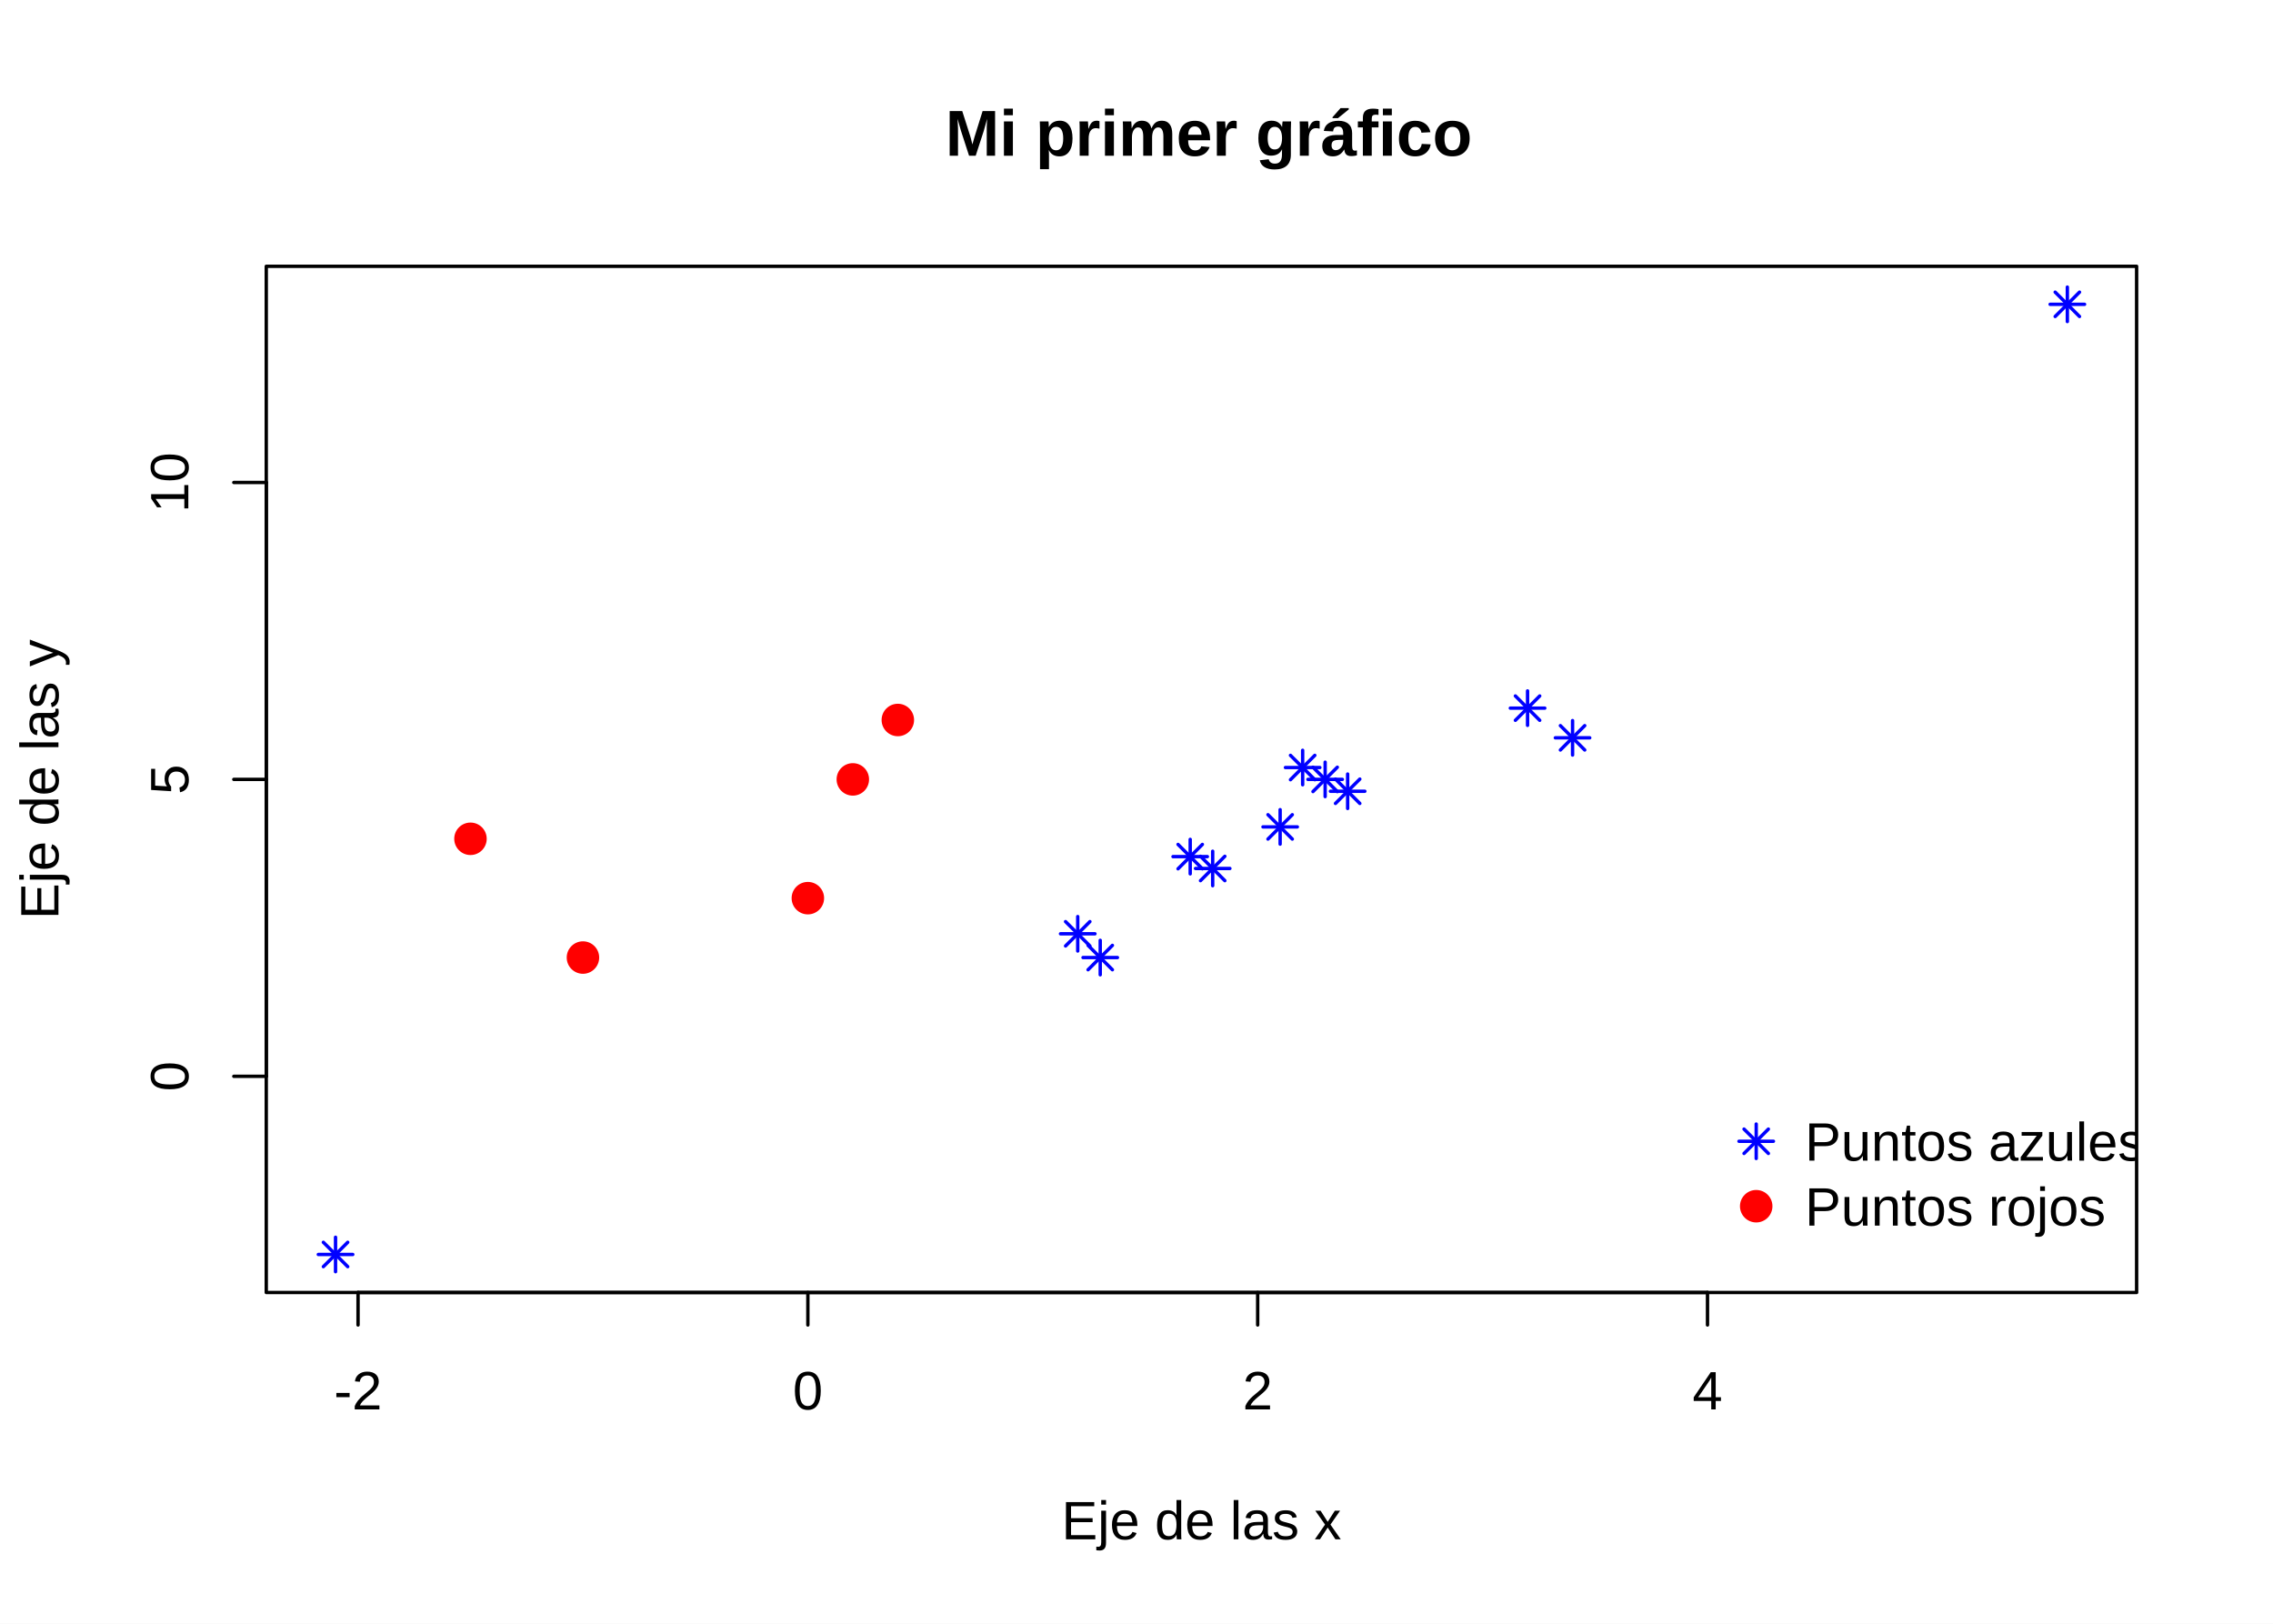
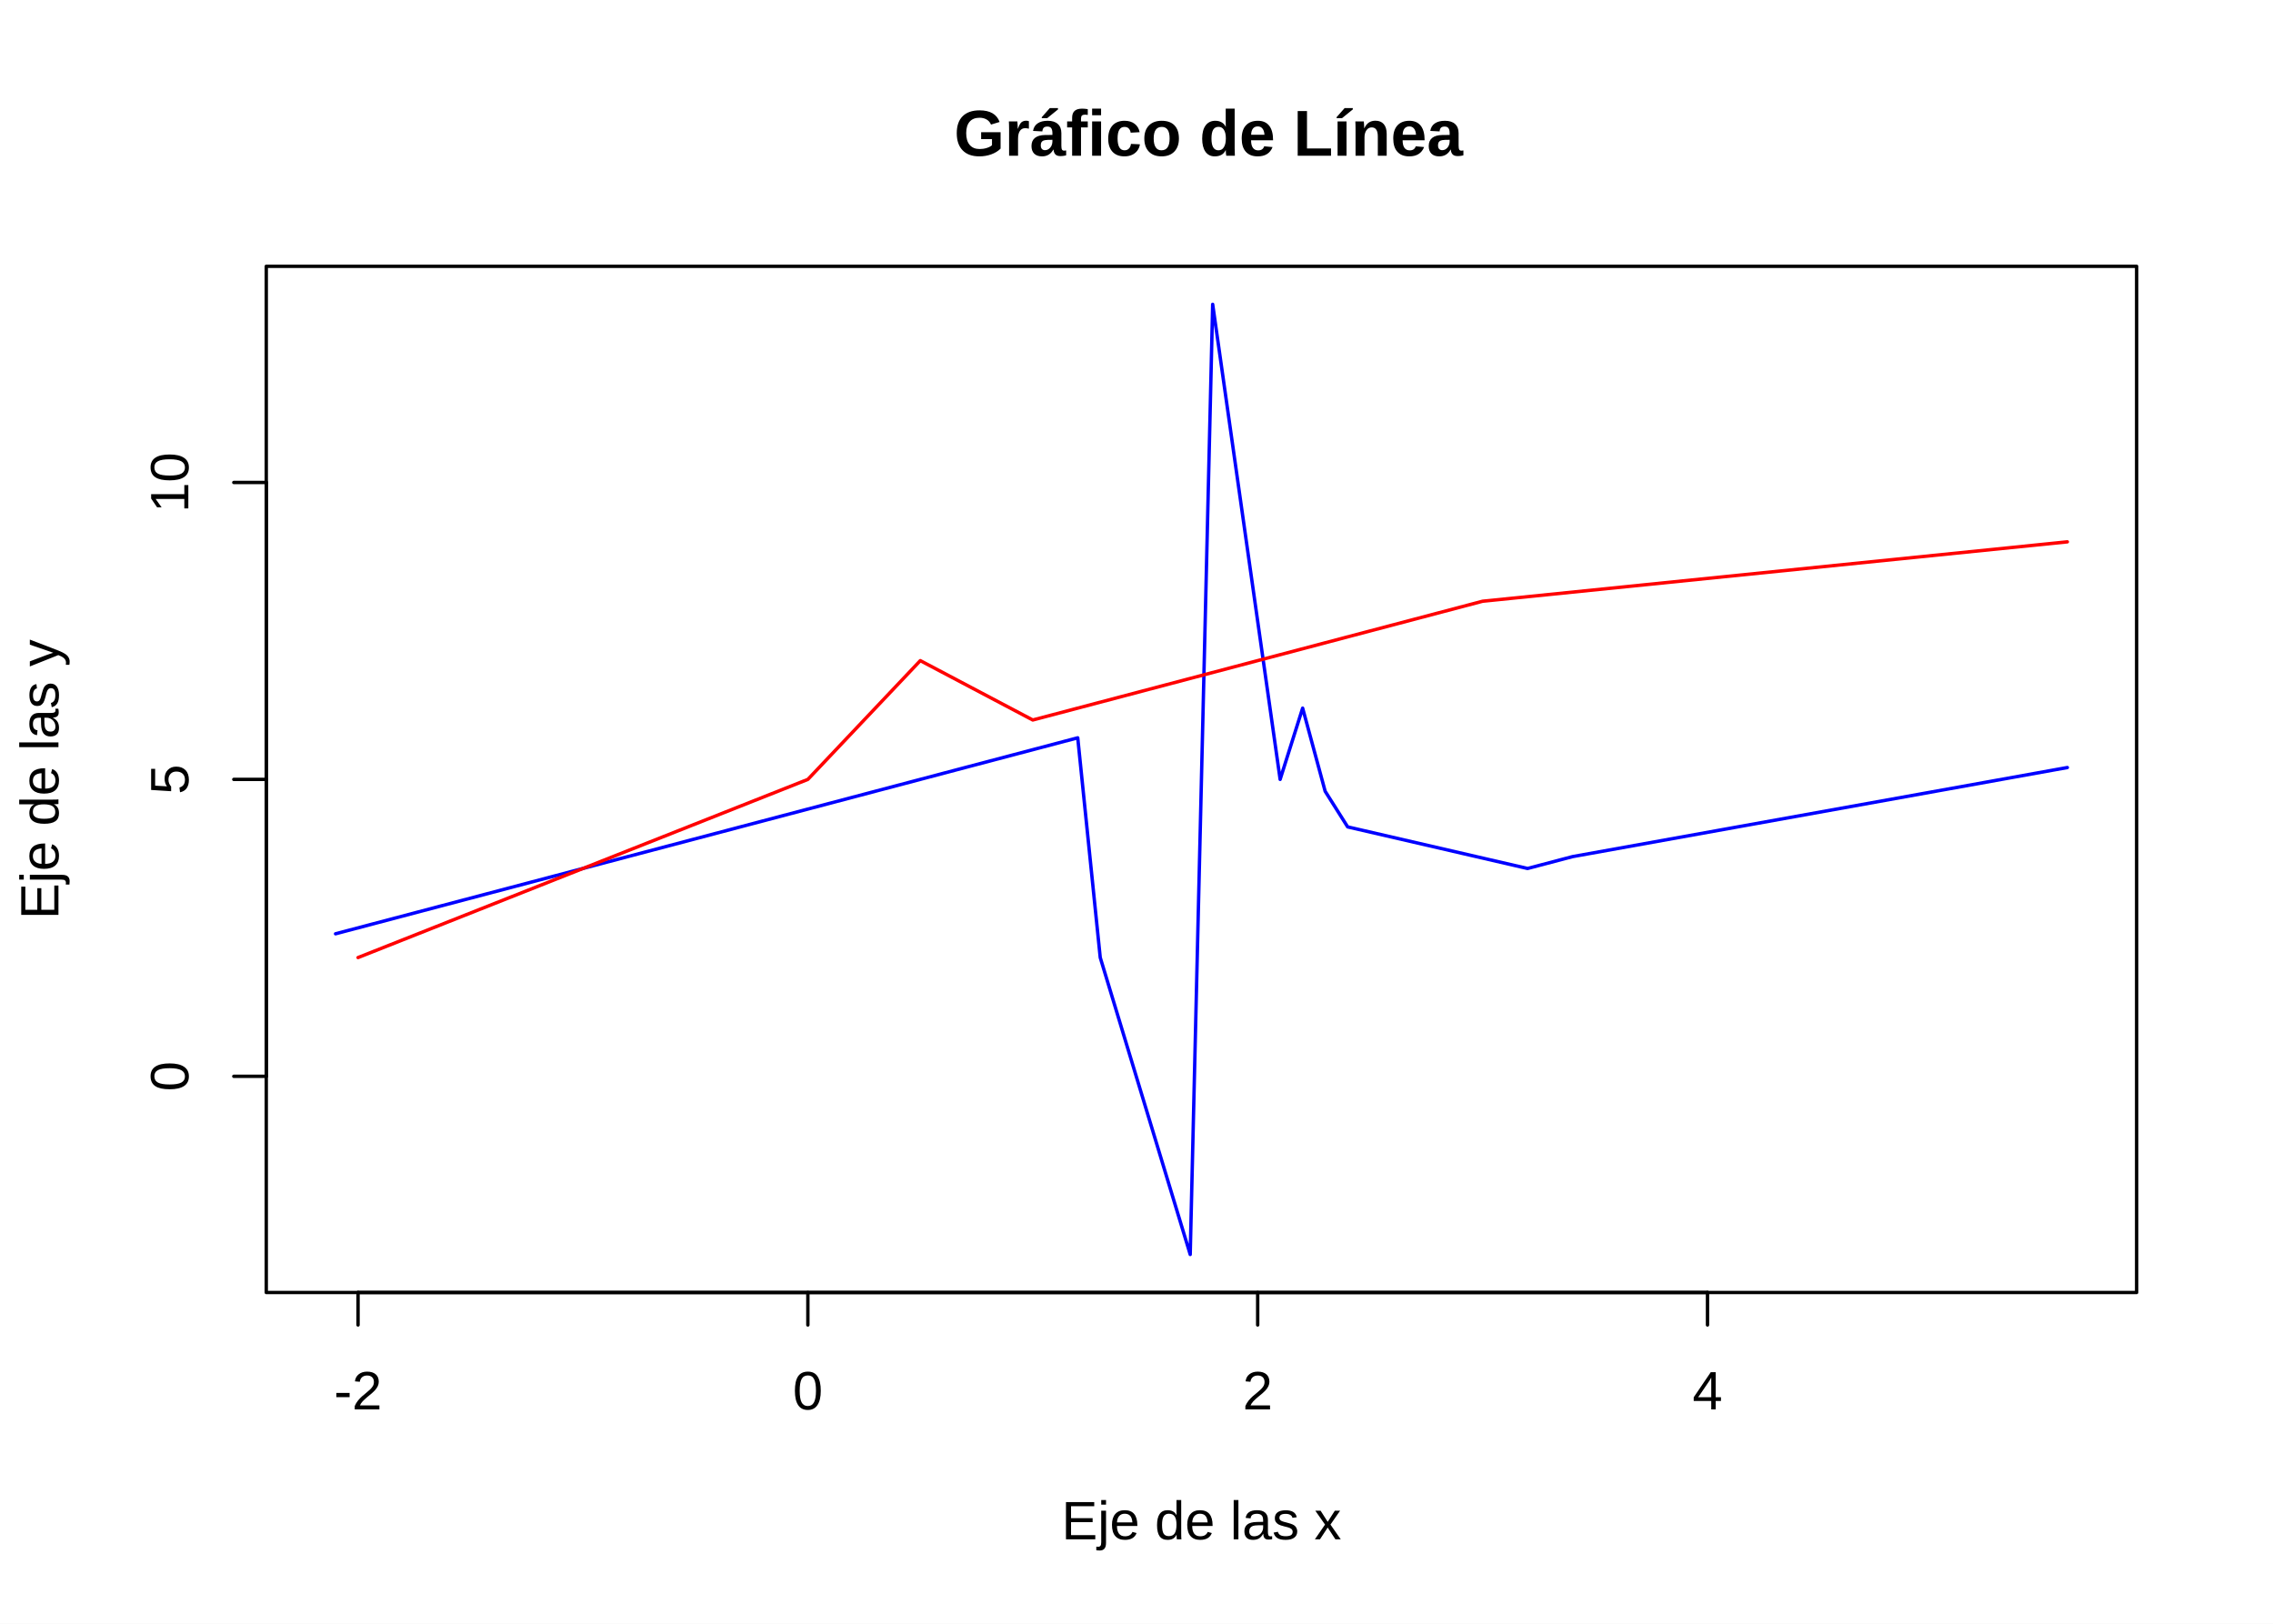
<svg xmlns="http://www.w3.org/2000/svg" viewBox="0 0 504.00 360.00">
  <defs>
    <style type="text/css">
    line, polyline, path, rect, circle {
      fill: none;
      stroke: #000000;
      stroke-linecap: round;
      stroke-linejoin: round;
      stroke-miterlimit: 10.00;
    }
  </style>
  </defs>
  <rect width="100%" height="100%" style="stroke: none; fill: #FFFFFF;" />
  <defs>
    <clipPath id="cpNTkuMDR8NDczLjc2fDI4Ni41Nnw1OS4wNA==">
      <rect x="59.04" y="59.04" width="414.72" height="227.52" />
    </clipPath>
  </defs>
-   <line x1="236.27" y1="209.73" x2="241.67" y2="204.33" style="stroke-width: 0.75; stroke: #0000FF;" clip-path="url(#cpNTkuMDR8NDczLjc2fDI4Ni41Nnw1OS4wNA==)" />
-   <line x1="236.27" y1="204.33" x2="241.67" y2="209.73" style="stroke-width: 0.75; stroke: #0000FF;" clip-path="url(#cpNTkuMDR8NDczLjc2fDI4Ni41Nnw1OS4wNA==)" />
-   <line x1="235.15" y1="207.03" x2="242.79" y2="207.03" style="stroke-width: 0.75; stroke: #0000FF;" clip-path="url(#cpNTkuMDR8NDczLjc2fDI4Ni41Nnw1OS4wNA==)" />
-   <line x1="238.97" y1="210.85" x2="238.97" y2="203.21" style="stroke-width: 0.75; stroke: #0000FF;" clip-path="url(#cpNTkuMDR8NDczLjc2fDI4Ni41Nnw1OS4wNA==)" />
-   <line x1="345.99" y1="166.28" x2="351.39" y2="160.88" style="stroke-width: 0.75; stroke: #0000FF;" clip-path="url(#cpNTkuMDR8NDczLjc2fDI4Ni41Nnw1OS4wNA==)" />
-   <line x1="345.99" y1="160.88" x2="351.39" y2="166.28" style="stroke-width: 0.75; stroke: #0000FF;" clip-path="url(#cpNTkuMDR8NDczLjc2fDI4Ni41Nnw1OS4wNA==)" />
-   <line x1="344.87" y1="163.58" x2="352.50" y2="163.58" style="stroke-width: 0.75; stroke: #0000FF;" clip-path="url(#cpNTkuMDR8NDczLjc2fDI4Ni41Nnw1OS4wNA==)" />
-   <line x1="348.69" y1="167.40" x2="348.69" y2="159.76" style="stroke-width: 0.75; stroke: #0000FF;" clip-path="url(#cpNTkuMDR8NDczLjc2fDI4Ni41Nnw1OS4wNA==)" />
-   <line x1="241.26" y1="215.00" x2="246.66" y2="209.60" style="stroke-width: 0.75; stroke: #0000FF;" clip-path="url(#cpNTkuMDR8NDczLjc2fDI4Ni41Nnw1OS4wNA==)" />
-   <line x1="241.26" y1="209.60" x2="246.66" y2="215.00" style="stroke-width: 0.75; stroke: #0000FF;" clip-path="url(#cpNTkuMDR8NDczLjc2fDI4Ni41Nnw1OS4wNA==)" />
-   <line x1="240.14" y1="212.30" x2="247.78" y2="212.30" style="stroke-width: 0.75; stroke: #0000FF;" clip-path="url(#cpNTkuMDR8NDczLjc2fDI4Ni41Nnw1OS4wNA==)" />
-   <line x1="243.96" y1="216.12" x2="243.96" y2="208.48" style="stroke-width: 0.75; stroke: #0000FF;" clip-path="url(#cpNTkuMDR8NDczLjc2fDI4Ni41Nnw1OS4wNA==)" />
-   <line x1="71.70" y1="280.83" x2="77.10" y2="275.43" style="stroke-width: 0.75; stroke: #0000FF;" clip-path="url(#cpNTkuMDR8NDczLjc2fDI4Ni41Nnw1OS4wNA==)" />
-   <line x1="71.70" y1="275.43" x2="77.10" y2="280.83" style="stroke-width: 0.75; stroke: #0000FF;" clip-path="url(#cpNTkuMDR8NDczLjc2fDI4Ni41Nnw1OS4wNA==)" />
-   <line x1="70.58" y1="278.13" x2="78.22" y2="278.13" style="stroke-width: 0.75; stroke: #0000FF;" clip-path="url(#cpNTkuMDR8NDczLjc2fDI4Ni41Nnw1OS4wNA==)" />
-   <line x1="74.40" y1="281.95" x2="74.40" y2="274.31" style="stroke-width: 0.75; stroke: #0000FF;" clip-path="url(#cpNTkuMDR8NDczLjc2fDI4Ni41Nnw1OS4wNA==)" />
-   <line x1="455.70" y1="70.17" x2="461.10" y2="64.77" style="stroke-width: 0.75; stroke: #0000FF;" clip-path="url(#cpNTkuMDR8NDczLjc2fDI4Ni41Nnw1OS4wNA==)" />
-   <line x1="455.70" y1="64.77" x2="461.10" y2="70.17" style="stroke-width: 0.75; stroke: #0000FF;" clip-path="url(#cpNTkuMDR8NDczLjc2fDI4Ni41Nnw1OS4wNA==)" />
-   <line x1="454.58" y1="67.47" x2="462.22" y2="67.47" style="stroke-width: 0.75; stroke: #0000FF;" clip-path="url(#cpNTkuMDR8NDczLjc2fDI4Ni41Nnw1OS4wNA==)" />
-   <line x1="458.40" y1="71.29" x2="458.40" y2="63.65" style="stroke-width: 0.75; stroke: #0000FF;" clip-path="url(#cpNTkuMDR8NDczLjc2fDI4Ni41Nnw1OS4wNA==)" />
-   <line x1="291.13" y1="175.50" x2="296.53" y2="170.10" style="stroke-width: 0.75; stroke: #0000FF;" clip-path="url(#cpNTkuMDR8NDczLjc2fDI4Ni41Nnw1OS4wNA==)" />
-   <line x1="291.13" y1="170.10" x2="296.53" y2="175.50" style="stroke-width: 0.75; stroke: #0000FF;" clip-path="url(#cpNTkuMDR8NDczLjc2fDI4Ni41Nnw1OS4wNA==)" />
-   <line x1="290.01" y1="172.80" x2="297.65" y2="172.80" style="stroke-width: 0.75; stroke: #0000FF;" clip-path="url(#cpNTkuMDR8NDczLjc2fDI4Ni41Nnw1OS4wNA==)" />
-   <line x1="293.83" y1="176.62" x2="293.83" y2="168.98" style="stroke-width: 0.75; stroke: #0000FF;" clip-path="url(#cpNTkuMDR8NDczLjc2fDI4Ni41Nnw1OS4wNA==)" />
-   <line x1="336.01" y1="159.70" x2="341.41" y2="154.30" style="stroke-width: 0.75; stroke: #0000FF;" clip-path="url(#cpNTkuMDR8NDczLjc2fDI4Ni41Nnw1OS4wNA==)" />
-   <line x1="336.01" y1="154.30" x2="341.41" y2="159.70" style="stroke-width: 0.75; stroke: #0000FF;" clip-path="url(#cpNTkuMDR8NDczLjc2fDI4Ni41Nnw1OS4wNA==)" />
-   <line x1="334.89" y1="157.00" x2="342.53" y2="157.00" style="stroke-width: 0.75; stroke: #0000FF;" clip-path="url(#cpNTkuMDR8NDczLjc2fDI4Ni41Nnw1OS4wNA==)" />
-   <line x1="338.71" y1="160.82" x2="338.71" y2="153.18" style="stroke-width: 0.75; stroke: #0000FF;" clip-path="url(#cpNTkuMDR8NDczLjc2fDI4Ni41Nnw1OS4wNA==)" />
-   <line x1="296.12" y1="178.13" x2="301.52" y2="172.73" style="stroke-width: 0.75; stroke: #0000FF;" clip-path="url(#cpNTkuMDR8NDczLjc2fDI4Ni41Nnw1OS4wNA==)" />
-   <line x1="296.12" y1="172.73" x2="301.52" y2="178.13" style="stroke-width: 0.75; stroke: #0000FF;" clip-path="url(#cpNTkuMDR8NDczLjc2fDI4Ni41Nnw1OS4wNA==)" />
-   <line x1="295.00" y1="175.43" x2="302.63" y2="175.43" style="stroke-width: 0.75; stroke: #0000FF;" clip-path="url(#cpNTkuMDR8NDczLjc2fDI4Ni41Nnw1OS4wNA==)" />
-   <line x1="298.82" y1="179.25" x2="298.82" y2="171.61" style="stroke-width: 0.75; stroke: #0000FF;" clip-path="url(#cpNTkuMDR8NDczLjc2fDI4Ni41Nnw1OS4wNA==)" />
-   <line x1="281.15" y1="186.03" x2="286.55" y2="180.63" style="stroke-width: 0.75; stroke: #0000FF;" clip-path="url(#cpNTkuMDR8NDczLjc2fDI4Ni41Nnw1OS4wNA==)" />
-   <line x1="281.15" y1="180.63" x2="286.55" y2="186.03" style="stroke-width: 0.75; stroke: #0000FF;" clip-path="url(#cpNTkuMDR8NDczLjc2fDI4Ni41Nnw1OS4wNA==)" />
-   <line x1="280.04" y1="183.33" x2="287.67" y2="183.33" style="stroke-width: 0.75; stroke: #0000FF;" clip-path="url(#cpNTkuMDR8NDczLjc2fDI4Ni41Nnw1OS4wNA==)" />
-   <line x1="283.85" y1="187.15" x2="283.85" y2="179.51" style="stroke-width: 0.75; stroke: #0000FF;" clip-path="url(#cpNTkuMDR8NDczLjc2fDI4Ni41Nnw1OS4wNA==)" />
-   <line x1="266.19" y1="195.25" x2="271.59" y2="189.85" style="stroke-width: 0.75; stroke: #0000FF;" clip-path="url(#cpNTkuMDR8NDczLjc2fDI4Ni41Nnw1OS4wNA==)" />
-   <line x1="266.19" y1="189.85" x2="271.59" y2="195.25" style="stroke-width: 0.75; stroke: #0000FF;" clip-path="url(#cpNTkuMDR8NDczLjc2fDI4Ni41Nnw1OS4wNA==)" />
-   <line x1="265.08" y1="192.55" x2="272.71" y2="192.55" style="stroke-width: 0.75; stroke: #0000FF;" clip-path="url(#cpNTkuMDR8NDczLjc2fDI4Ni41Nnw1OS4wNA==)" />
-   <line x1="268.89" y1="196.37" x2="268.89" y2="188.73" style="stroke-width: 0.75; stroke: #0000FF;" clip-path="url(#cpNTkuMDR8NDczLjc2fDI4Ni41Nnw1OS4wNA==)" />
-   <line x1="261.21" y1="192.62" x2="266.61" y2="187.22" style="stroke-width: 0.75; stroke: #0000FF;" clip-path="url(#cpNTkuMDR8NDczLjc2fDI4Ni41Nnw1OS4wNA==)" />
-   <line x1="261.21" y1="187.22" x2="266.61" y2="192.62" style="stroke-width: 0.75; stroke: #0000FF;" clip-path="url(#cpNTkuMDR8NDczLjc2fDI4Ni41Nnw1OS4wNA==)" />
-   <line x1="260.09" y1="189.92" x2="267.72" y2="189.92" style="stroke-width: 0.75; stroke: #0000FF;" clip-path="url(#cpNTkuMDR8NDczLjc2fDI4Ni41Nnw1OS4wNA==)" />
-   <line x1="263.91" y1="193.74" x2="263.91" y2="186.10" style="stroke-width: 0.75; stroke: #0000FF;" clip-path="url(#cpNTkuMDR8NDczLjc2fDI4Ni41Nnw1OS4wNA==)" />
-   <line x1="286.14" y1="172.87" x2="291.54" y2="167.47" style="stroke-width: 0.75; stroke: #0000FF;" clip-path="url(#cpNTkuMDR8NDczLjc2fDI4Ni41Nnw1OS4wNA==)" />
-   <line x1="286.14" y1="167.47" x2="291.54" y2="172.87" style="stroke-width: 0.75; stroke: #0000FF;" clip-path="url(#cpNTkuMDR8NDczLjc2fDI4Ni41Nnw1OS4wNA==)" />
-   <line x1="285.02" y1="170.17" x2="292.66" y2="170.17" style="stroke-width: 0.75; stroke: #0000FF;" clip-path="url(#cpNTkuMDR8NDczLjc2fDI4Ni41Nnw1OS4wNA==)" />
-   <line x1="288.84" y1="173.99" x2="288.84" y2="166.35" style="stroke-width: 0.75; stroke: #0000FF;" clip-path="url(#cpNTkuMDR8NDczLjc2fDI4Ni41Nnw1OS4wNA==)" />
+   <polyline points="74.40,207.03 238.97,163.58 243.96,212.30 263.91,278.13 268.89,67.47 283.85,172.80 288.84,157.00 293.83,175.43 298.82,183.33 338.71,192.55 348.69,189.92 458.40,170.17 " style="stroke-width: 0.75; stroke: #0000FF;" clip-path="url(#cpNTkuMDR8NDczLjc2fDI4Ni41Nnw1OS4wNA==)" />
  <defs>
    <clipPath id="cpMHw1MDR8MzYwfDA=">
      <rect x="0.00" y="0.00" width="504.00" height="360.00" />
    </clipPath>
  </defs>
  <line x1="79.39" y1="286.56" x2="378.61" y2="286.56" style="stroke-width: 0.75;" clip-path="url(#cpMHw1MDR8MzYwfDA=)" />
  <line x1="79.39" y1="286.56" x2="79.39" y2="293.76" style="stroke-width: 0.75;" clip-path="url(#cpMHw1MDR8MzYwfDA=)" />
  <line x1="179.13" y1="286.56" x2="179.13" y2="293.76" style="stroke-width: 0.75;" clip-path="url(#cpMHw1MDR8MzYwfDA=)" />
  <line x1="278.87" y1="286.56" x2="278.87" y2="293.76" style="stroke-width: 0.75;" clip-path="url(#cpMHw1MDR8MzYwfDA=)" />
  <line x1="378.61" y1="286.56" x2="378.61" y2="293.76" style="stroke-width: 0.75;" clip-path="url(#cpMHw1MDR8MzYwfDA=)" />
  <g clip-path="url(#cpMHw1MDR8MzYwfDA=)">
    <text x="74.05" y="312.48" style="font-size: 12.00px; font-family: Arial;" textLength="10.67px" lengthAdjust="spacingAndGlyphs">-2</text>
  </g>
  <g clip-path="url(#cpMHw1MDR8MzYwfDA=)">
    <text x="175.79" y="312.48" style="font-size: 12.00px; font-family: Arial;" textLength="6.67px" lengthAdjust="spacingAndGlyphs">0</text>
  </g>
  <g clip-path="url(#cpMHw1MDR8MzYwfDA=)">
    <text x="275.53" y="312.48" style="font-size: 12.00px; font-family: Arial;" textLength="6.67px" lengthAdjust="spacingAndGlyphs">2</text>
  </g>
  <g clip-path="url(#cpMHw1MDR8MzYwfDA=)">
    <text x="375.27" y="312.48" style="font-size: 12.00px; font-family: Arial;" textLength="6.67px" lengthAdjust="spacingAndGlyphs">4</text>
  </g>
  <line x1="59.04" y1="238.63" x2="59.04" y2="106.97" style="stroke-width: 0.75;" clip-path="url(#cpMHw1MDR8MzYwfDA=)" />
  <line x1="59.04" y1="238.63" x2="51.84" y2="238.63" style="stroke-width: 0.75;" clip-path="url(#cpMHw1MDR8MzYwfDA=)" />
  <line x1="59.04" y1="172.80" x2="51.84" y2="172.80" style="stroke-width: 0.75;" clip-path="url(#cpMHw1MDR8MzYwfDA=)" />
  <line x1="59.04" y1="106.97" x2="51.84" y2="106.97" style="stroke-width: 0.75;" clip-path="url(#cpMHw1MDR8MzYwfDA=)" />
  <g clip-path="url(#cpMHw1MDR8MzYwfDA=)">
    <text transform="translate(41.76,241.97) rotate(-90)" style="font-size: 12.00px; font-family: Arial;" textLength="6.67px" lengthAdjust="spacingAndGlyphs">0</text>
  </g>
  <g clip-path="url(#cpMHw1MDR8MzYwfDA=)">
    <text transform="translate(41.76,176.14) rotate(-90)" style="font-size: 12.00px; font-family: Arial;" textLength="6.67px" lengthAdjust="spacingAndGlyphs">5</text>
  </g>
  <g clip-path="url(#cpMHw1MDR8MzYwfDA=)">
    <text transform="translate(41.76,113.64) rotate(-90)" style="font-size: 12.00px; font-family: Arial;" textLength="13.35px" lengthAdjust="spacingAndGlyphs">10</text>
  </g>
  <polyline points="59.04,286.56 473.76,286.56 473.76,59.04 59.04,59.04 59.04,286.56 " style="stroke-width: 0.75;" clip-path="url(#cpMHw1MDR8MzYwfDA=)" />
  <g clip-path="url(#cpMHw1MDR8MzYwfDA=)">
-     <text x="209.61" y="34.53" style="font-size: 14.40px; font-weight: bold; font-family: Arial;" textLength="113.58px" lengthAdjust="spacingAndGlyphs">Mi primer gráfico</text>
+     <text x="211.55" y="34.53" style="font-size: 14.40px; font-weight: bold; font-family: Arial;" textLength="109.70px" lengthAdjust="spacingAndGlyphs">Gráfico de Línea</text>
  </g>
  <g clip-path="url(#cpMHw1MDR8MzYwfDA=)">
    <text x="235.38" y="341.28" style="font-size: 12.00px; font-family: Arial;" textLength="62.03px" lengthAdjust="spacingAndGlyphs">Eje de las x</text>
  </g>
  <g clip-path="url(#cpMHw1MDR8MzYwfDA=)">
    <text transform="translate(12.96,203.82) rotate(-90)" style="font-size: 12.00px; font-family: Arial;" textLength="62.03px" lengthAdjust="spacingAndGlyphs">Eje de las y</text>
  </g>
  <defs>
    <clipPath id="cpNTkuMDR8NDczLjc2fDI4Ni41Nnw1OS4wNA==">
      <rect x="59.04" y="59.04" width="414.72" height="227.52" />
    </clipPath>
  </defs>
-   <circle cx="129.26" cy="212.30" r="2.70pt" style="stroke-width: 0.75; stroke: none; fill: #FF0000;" clip-path="url(#cpNTkuMDR8NDczLjc2fDI4Ni41Nnw1OS4wNA==)" />
-   <circle cx="179.13" cy="199.13" r="2.70pt" style="stroke-width: 0.75; stroke: none; fill: #FF0000;" clip-path="url(#cpNTkuMDR8NDczLjc2fDI4Ni41Nnw1OS4wNA==)" />
-   <circle cx="104.32" cy="185.97" r="2.70pt" style="stroke-width: 0.75; stroke: none; fill: #FF0000;" clip-path="url(#cpNTkuMDR8NDczLjc2fDI4Ni41Nnw1OS4wNA==)" />
-   <circle cx="189.10" cy="172.80" r="2.70pt" style="stroke-width: 0.75; stroke: none; fill: #FF0000;" clip-path="url(#cpNTkuMDR8NDczLjc2fDI4Ni41Nnw1OS4wNA==)" />
-   <circle cx="199.08" cy="159.63" r="2.70pt" style="stroke-width: 0.75; stroke: none; fill: #FF0000;" clip-path="url(#cpNTkuMDR8NDczLjc2fDI4Ni41Nnw1OS4wNA==)" />
-   <line x1="386.71" y1="255.73" x2="392.11" y2="250.33" style="stroke-width: 0.75; stroke: #0000FF;" clip-path="url(#cpNTkuMDR8NDczLjc2fDI4Ni41Nnw1OS4wNA==)" />
-   <line x1="386.71" y1="250.33" x2="392.11" y2="255.73" style="stroke-width: 0.75; stroke: #0000FF;" clip-path="url(#cpNTkuMDR8NDczLjc2fDI4Ni41Nnw1OS4wNA==)" />
-   <line x1="385.59" y1="253.03" x2="393.23" y2="253.03" style="stroke-width: 0.75; stroke: #0000FF;" clip-path="url(#cpNTkuMDR8NDczLjc2fDI4Ni41Nnw1OS4wNA==)" />
-   <line x1="389.41" y1="256.85" x2="389.41" y2="249.21" style="stroke-width: 0.75; stroke: #0000FF;" clip-path="url(#cpNTkuMDR8NDczLjc2fDI4Ni41Nnw1OS4wNA==)" />
-   <circle cx="389.41" cy="267.43" r="2.70pt" style="stroke-width: 0.75; stroke: none; fill: #FF0000;" clip-path="url(#cpNTkuMDR8NDczLjc2fDI4Ni41Nnw1OS4wNA==)" />
-   <g clip-path="url(#cpNTkuMDR8NDczLjc2fDI4Ni41Nnw1OS4wNA==)">
-     <text x="400.21" y="257.33" style="font-size: 12.00px; font-family: Arial;" textLength="75.38px" lengthAdjust="spacingAndGlyphs">Puntos azules</text>
-   </g>
-   <g clip-path="url(#cpNTkuMDR8NDczLjc2fDI4Ni41Nnw1OS4wNA==)">
-     <text x="400.21" y="271.73" style="font-size: 12.00px; font-family: Arial;" textLength="66.70px" lengthAdjust="spacingAndGlyphs">Puntos rojos</text>
-   </g>
+   <polyline points="79.39,212.30 179.13,172.80 204.06,146.47 229.00,159.63 328.74,133.30 458.40,120.13 " style="stroke-width: 0.75; stroke: #FF0000;" clip-path="url(#cpNTkuMDR8NDczLjc2fDI4Ni41Nnw1OS4wNA==)" />
</svg>
